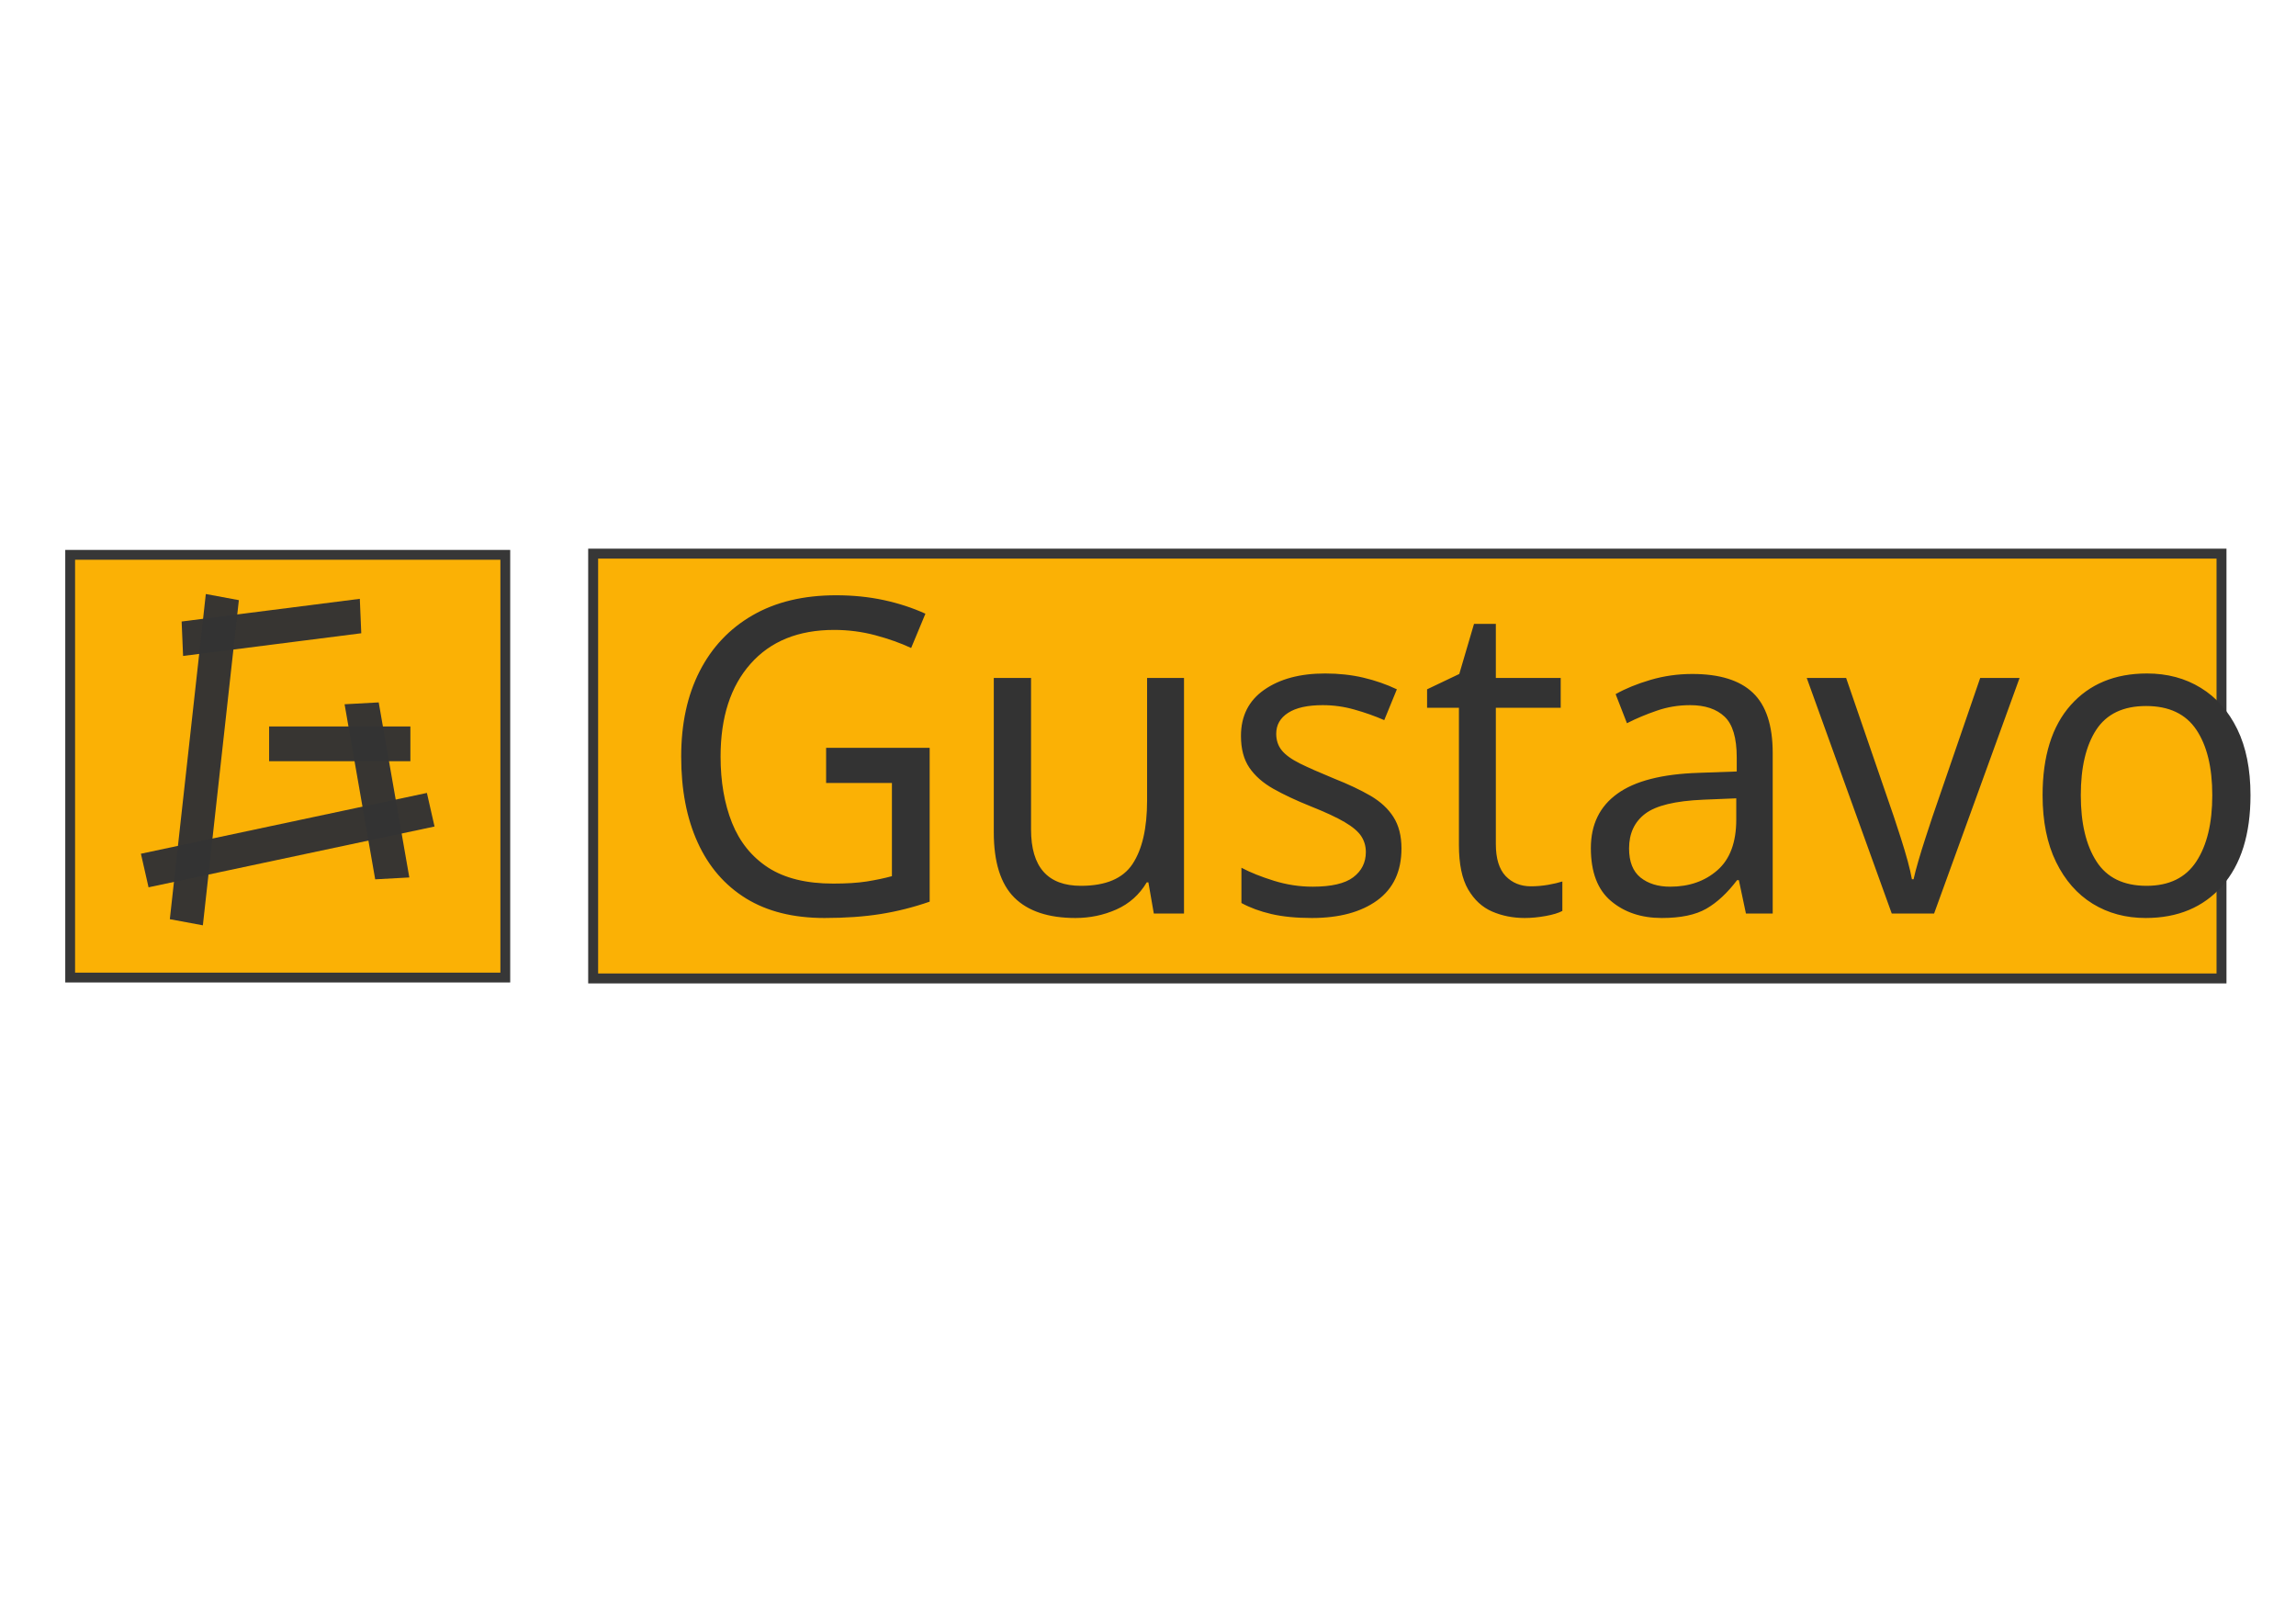
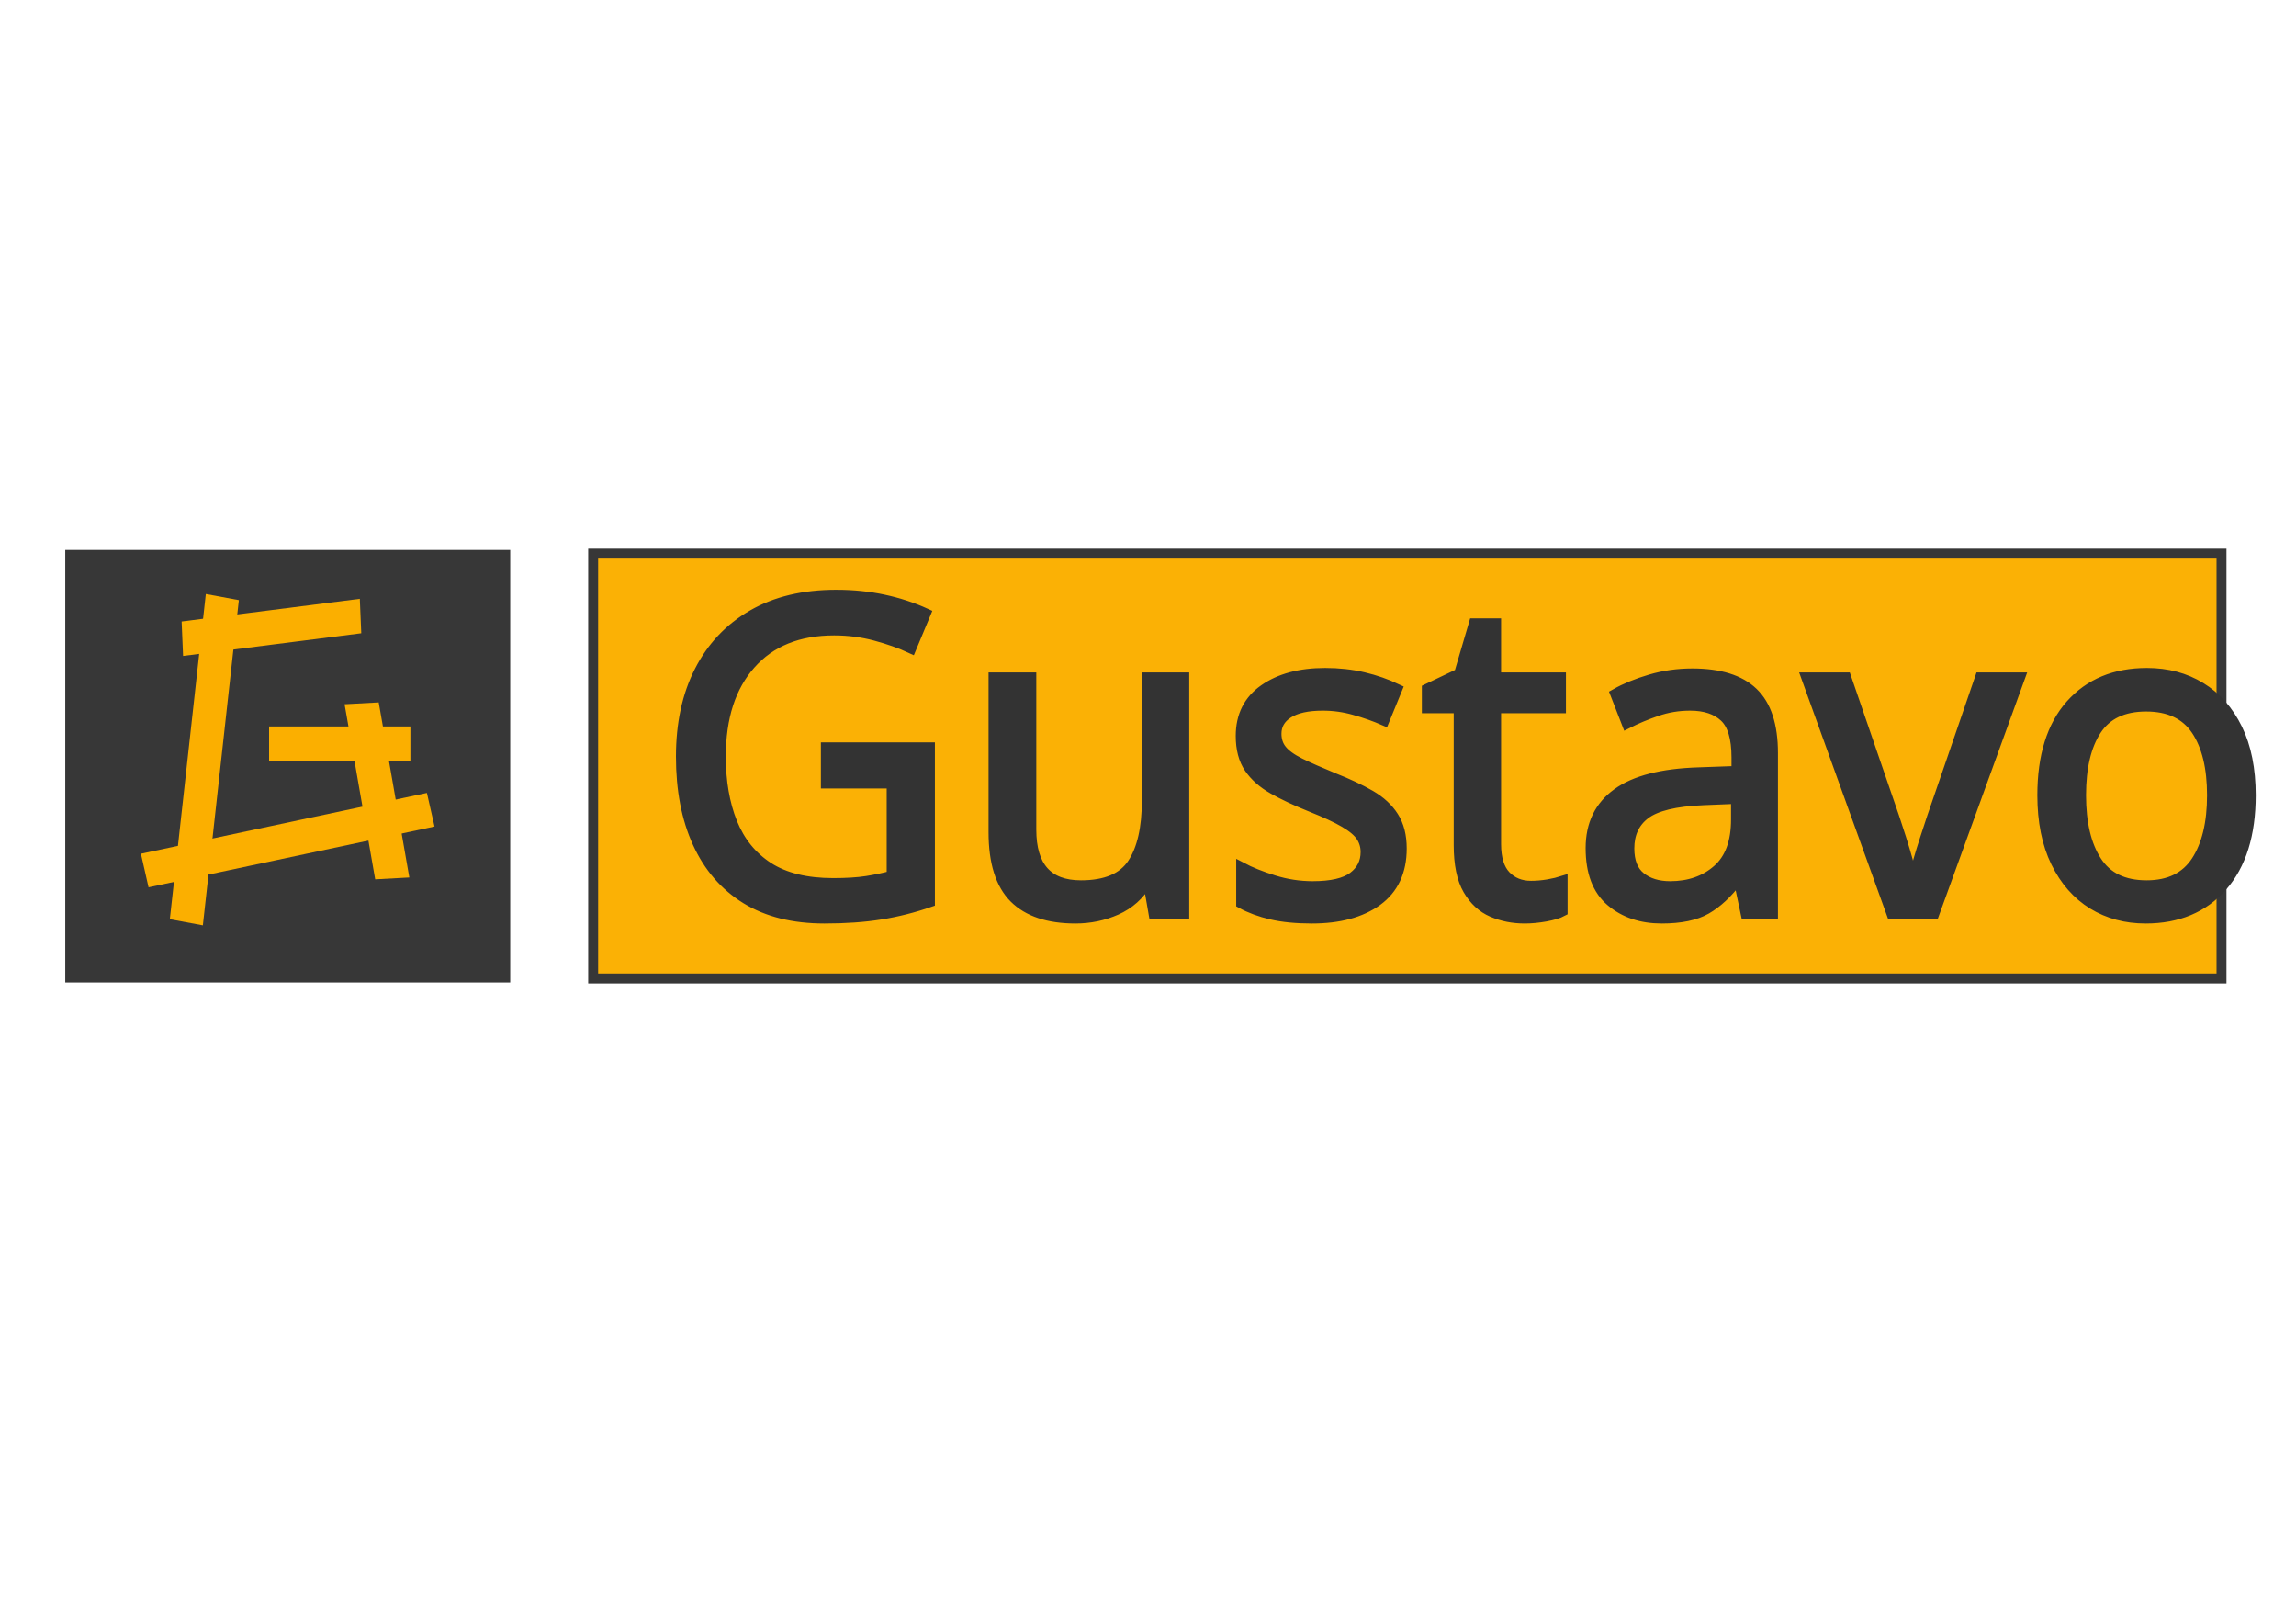
<svg xmlns="http://www.w3.org/2000/svg" width="297mm" height="210mm" viewBox="0 0 297 210" version="1.1" id="svg8">
  <defs id="defs2" />
  <g id="layer1">
    <rect style="opacity:0.979;fill:#fbaf00;fill-rule:evenodd;stroke:#333333;stroke-width:1.285;stroke-miterlimit:4;stroke-dasharray:none;stroke-opacity:1;fill-opacity:1" id="rect945-7" width="210.637" height="54.941" x="76.727" y="71.605" />
-     <rect style="opacity:0.979;fill:#fbaf00;fill-rule:evenodd;stroke:#333333;stroke-width:1.271;stroke-miterlimit:4;stroke-dasharray:none;stroke-opacity:1;fill-opacity:1" id="rect945" width="56.287" height="54.673" x="9.076" y="71.758" />
-     <rect style="opacity:0.979;fill-rule:evenodd;stroke:#333333;stroke-width:3.221;stroke-miterlimit:4;stroke-dasharray:none;stroke-opacity:1" id="rect10" width="20.014" height="1.237" x="21.778" y="84.614" transform="matrix(0.9919905,-0.1263128,0.04204118,0.9991159,0,0)" />
-     <rect style="opacity:0.979;fill-rule:evenodd;stroke:#333333;stroke-width:3.219;stroke-miterlimit:4;stroke-dasharray:none;stroke-opacity:1" id="rect10-3" width="39.094" height="1.127" x="72.48" y="-37.745" transform="matrix(-0.1100188,0.9939295,-0.9832216,-0.182415,0,0)" />
-     <rect style="opacity:0.979;fill:#ffff00;fill-rule:evenodd;stroke:#333333;stroke-width:3.215;stroke-miterlimit:4;stroke-dasharray:none;stroke-opacity:1" id="rect10-6" width="34.606" height="1.239" x="-5.1" y="113.412" transform="matrix(0.9781472,-0.2079135,0.2217137,0.9751118,0,0)" />
-     <rect style="opacity:0.979;fill-rule:evenodd;stroke:#333333;stroke-width:3.226;stroke-miterlimit:4;stroke-dasharray:none;stroke-opacity:1" id="rect10-7" width="19.759" height="1.195" x="95.639" y="-31.222" transform="matrix(0.1723022,0.9850441,-0.9985381,0.05405265,0,0)" />
-     <rect style="opacity:0.979;fill-rule:evenodd;stroke:#333333;stroke-width:3.215;stroke-miterlimit:4;stroke-dasharray:none;stroke-opacity:1" id="rect10-5" width="15.059" height="1.281" x="36.418" y="95.563" />
-     <text xml:space="preserve" style="font-size:55.521px;line-height:1.25;font-family:'Abyssinica SIL';-inkscape-font-specification:'Abyssinica SIL';stroke-width:1.388" x="86.862" y="115.352" id="text1010" transform="scale(0.9763028,1.024272)">
-       <tspan id="tspan1008" x="86.862" y="115.352" style="fill:#333333;fill-opacity:1;stroke-width:1.388">Gustavo</tspan>
+     <rect style="opacity:0.979;fill:#333333;fill-rule:evenodd;stroke:#333333;stroke-width:1.271;stroke-miterlimit:4;stroke-dasharray:none;stroke-opacity:1;fill-opacity:1" id="rect945" width="56.287" height="54.673" x="9.076" y="71.758" />
+     <rect style="opacity:1;fill-rule:evenodd;stroke:#fbaf00;stroke-width:3.221;stroke-miterlimit:4;stroke-dasharray:none;stroke-opacity:1;fill:none;fill-opacity:1" id="rect10" width="20.014" height="1.237" x="21.778" y="84.614" transform="matrix(0.9919905,-0.1263128,0.04204118,0.9991159,0,0)" />
+     <rect style="opacity:1;fill-rule:evenodd;stroke:#fbaf00;stroke-width:3.219;stroke-miterlimit:4;stroke-dasharray:none;stroke-opacity:1;fill:none;fill-opacity:1" id="rect10-3" width="39.094" height="1.127" x="72.48" y="-37.745" transform="matrix(-0.1100188,0.9939295,-0.9832216,-0.182415,0,0)" />
+     <rect style="opacity:1;fill:none;fill-rule:evenodd;stroke:#fbaf00;stroke-width:3.215;stroke-miterlimit:4;stroke-dasharray:none;stroke-opacity:1;fill-opacity:1" id="rect10-6" width="34.606" height="1.239" x="-5.1" y="113.412" transform="matrix(0.9781472,-0.2079135,0.2217137,0.9751118,0,0)" />
+     <rect style="opacity:1;fill-rule:evenodd;stroke:#fbaf00;stroke-width:3.226;stroke-miterlimit:4;stroke-dasharray:none;stroke-opacity:1;fill:none;fill-opacity:1" id="rect10-7" width="19.759" height="1.195" x="95.639" y="-31.222" transform="matrix(0.1723022,0.9850441,-0.9985381,0.05405265,0,0)" />
+     <rect style="opacity:1;fill-rule:evenodd;stroke:#fbaf00;stroke-width:3.215;stroke-miterlimit:4;stroke-dasharray:none;stroke-opacity:1;fill:none;fill-opacity:1" id="rect10-5" width="15.059" height="1.281" x="36.418" y="95.563" />
+     <text xml:space="preserve" style="font-size:55.521px;line-height:1.25;font-family:'Abyssinica SIL';-inkscape-font-specification:'Abyssinica SIL';stroke-width:1.388;stroke:#333333;stroke-opacity:1;" x="86.862" y="115.352" id="text1010" transform="scale(0.9763028,1.024272)">
+       <tspan id="tspan1008" x="86.862" y="115.352" style="fill:#333333;fill-opacity:1;stroke-width:1.388;stroke:#333333;stroke-opacity:1;">Gustavo</tspan>
    </text>
  </g>
</svg>
